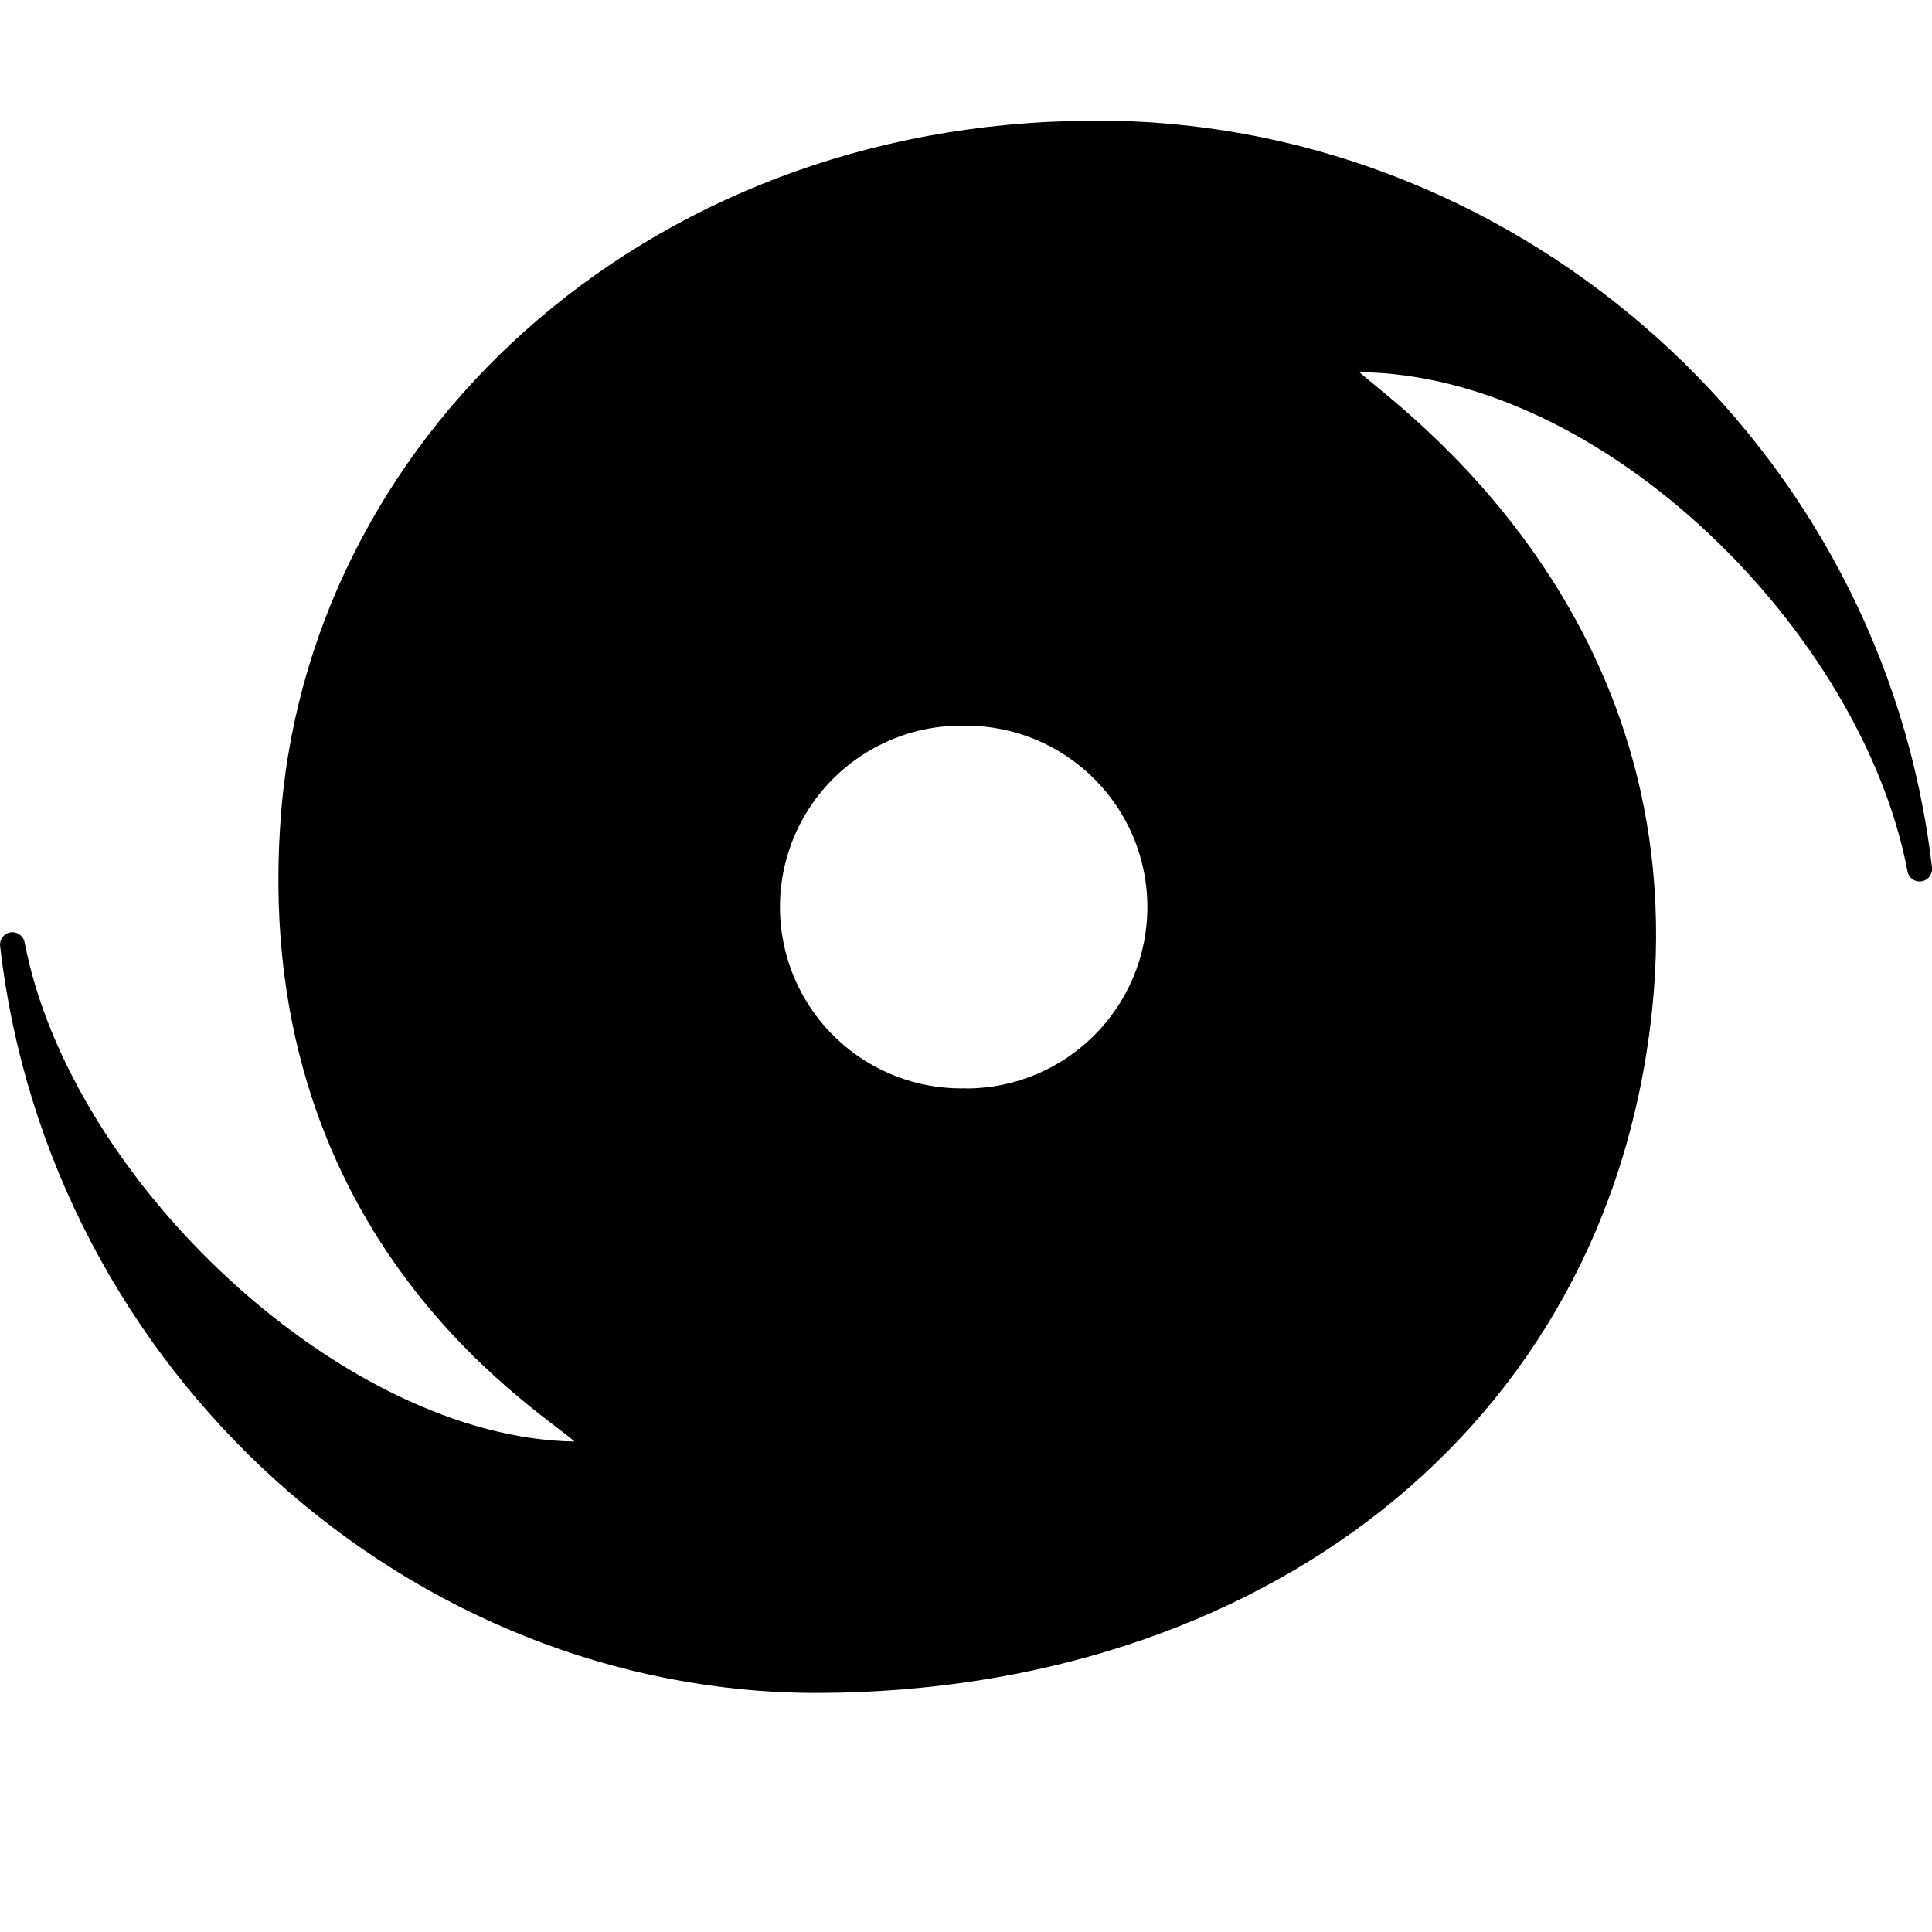
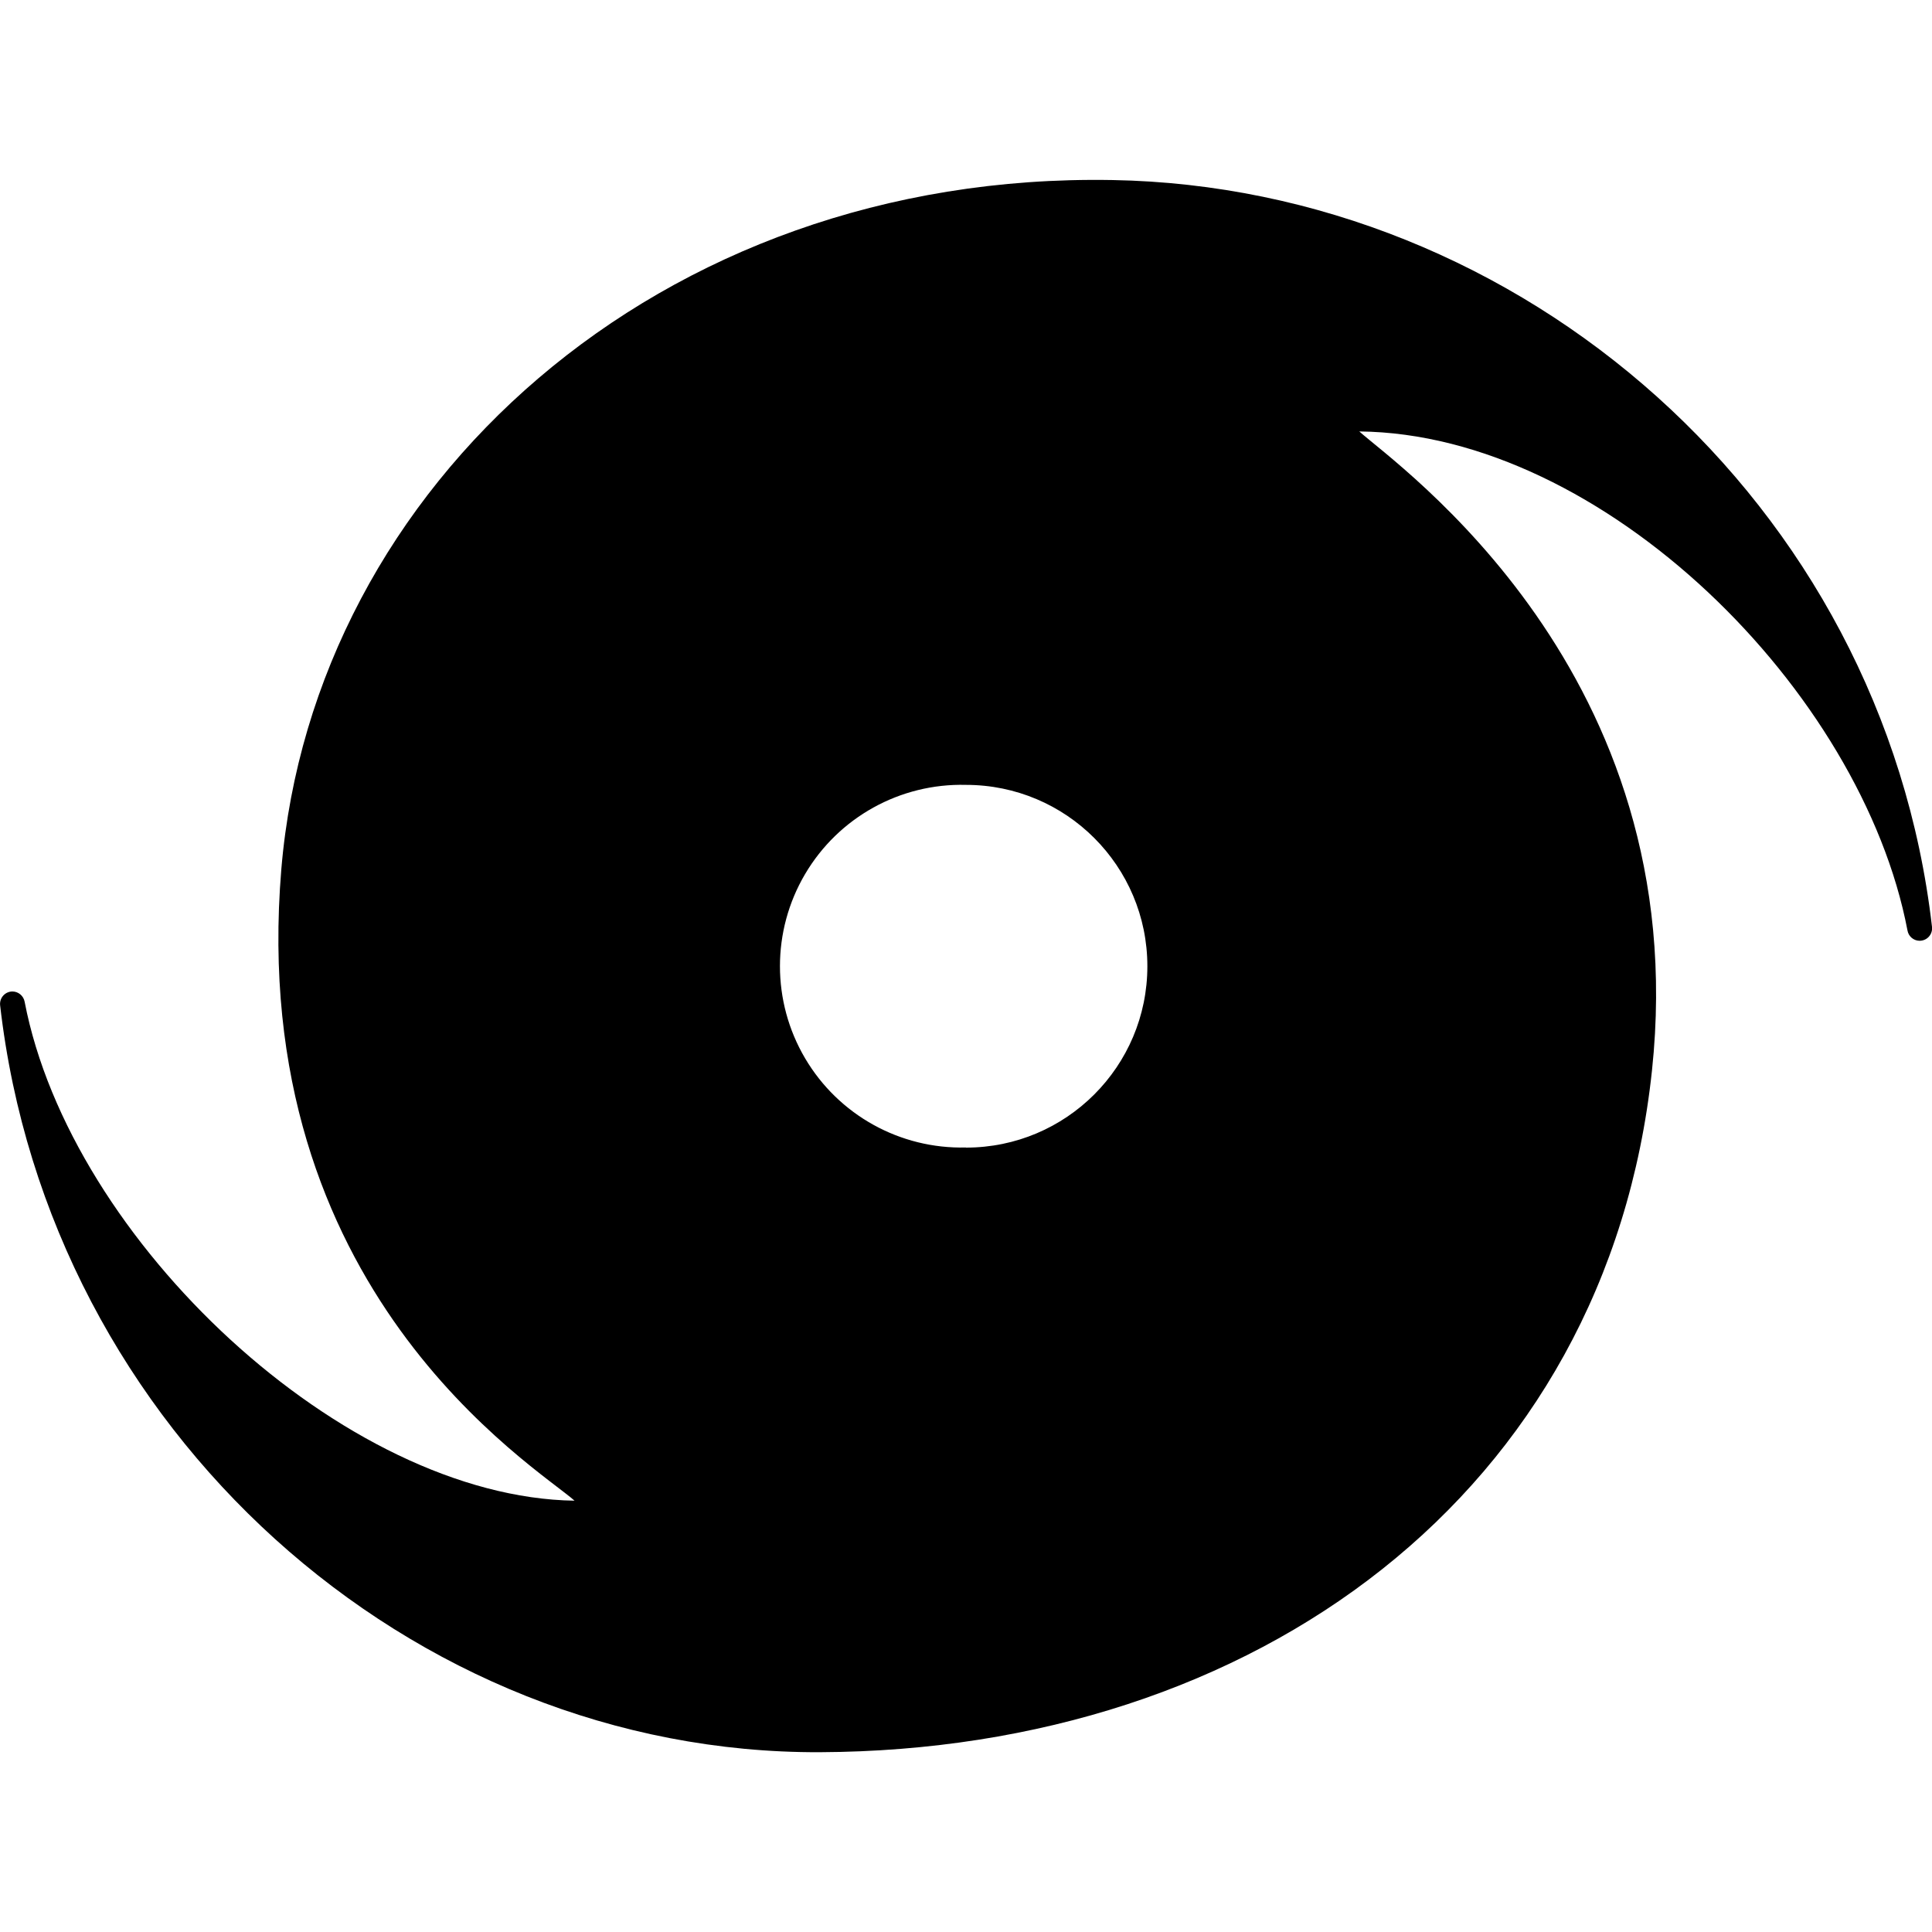
<svg xmlns="http://www.w3.org/2000/svg" width="16" height="16" fill="currentColor" class="qi-1001" viewBox="0 0 16 16">
-   <path d="M9.21 1.001C5.454.935 2.598 3.538 2.33 6.706c-.292 3.494 2.107 4.947 2.428 5.232C2.853 11.91.585 9.79.204 7.805a.104.104 0 0 0-.1-.085.103.103 0 0 0-.103.114c.403 3.526 3.405 6.2 6.79 6.186 3.604-.016 6.518-2.147 6.89-5.646.35-3.295-2.108-5.008-2.424-5.292 2.023.02 4.162 2.15 4.54 4.133.008.048.05.084.098.085A.103.103 0 0 0 16 7.186C15.593 3.665 12.594 1.06 9.211 1ZM8 9.013A1.502 1.502 0 1 1 8 6.01a1.502 1.502 0 0 1 0 3.004Z" />
+   <path d="M9.21 1.491c-3.757-.066-6.613 2.537-6.88 5.705-.292 3.494 2.107 4.947 2.428 5.232C2.853 12.4.585 10.28.204 8.296a.104.104 0 0 0-.1-.085.103.103 0 0 0-.103.114c.403 3.526 3.405 6.2 6.79 6.186 3.604-.016 6.518-2.147 6.89-5.646.35-3.295-2.108-5.008-2.424-5.292 2.023.02 4.162 2.15 4.54 4.133.008.048.05.084.098.085A.103.103 0 0 0 16 7.676c-.406-3.521-3.405-6.126-6.788-6.185ZM8 9.503A1.502 1.502 0 1 1 8 6.5a1.502 1.502 0 0 1 0 3.004Z" />
</svg>
